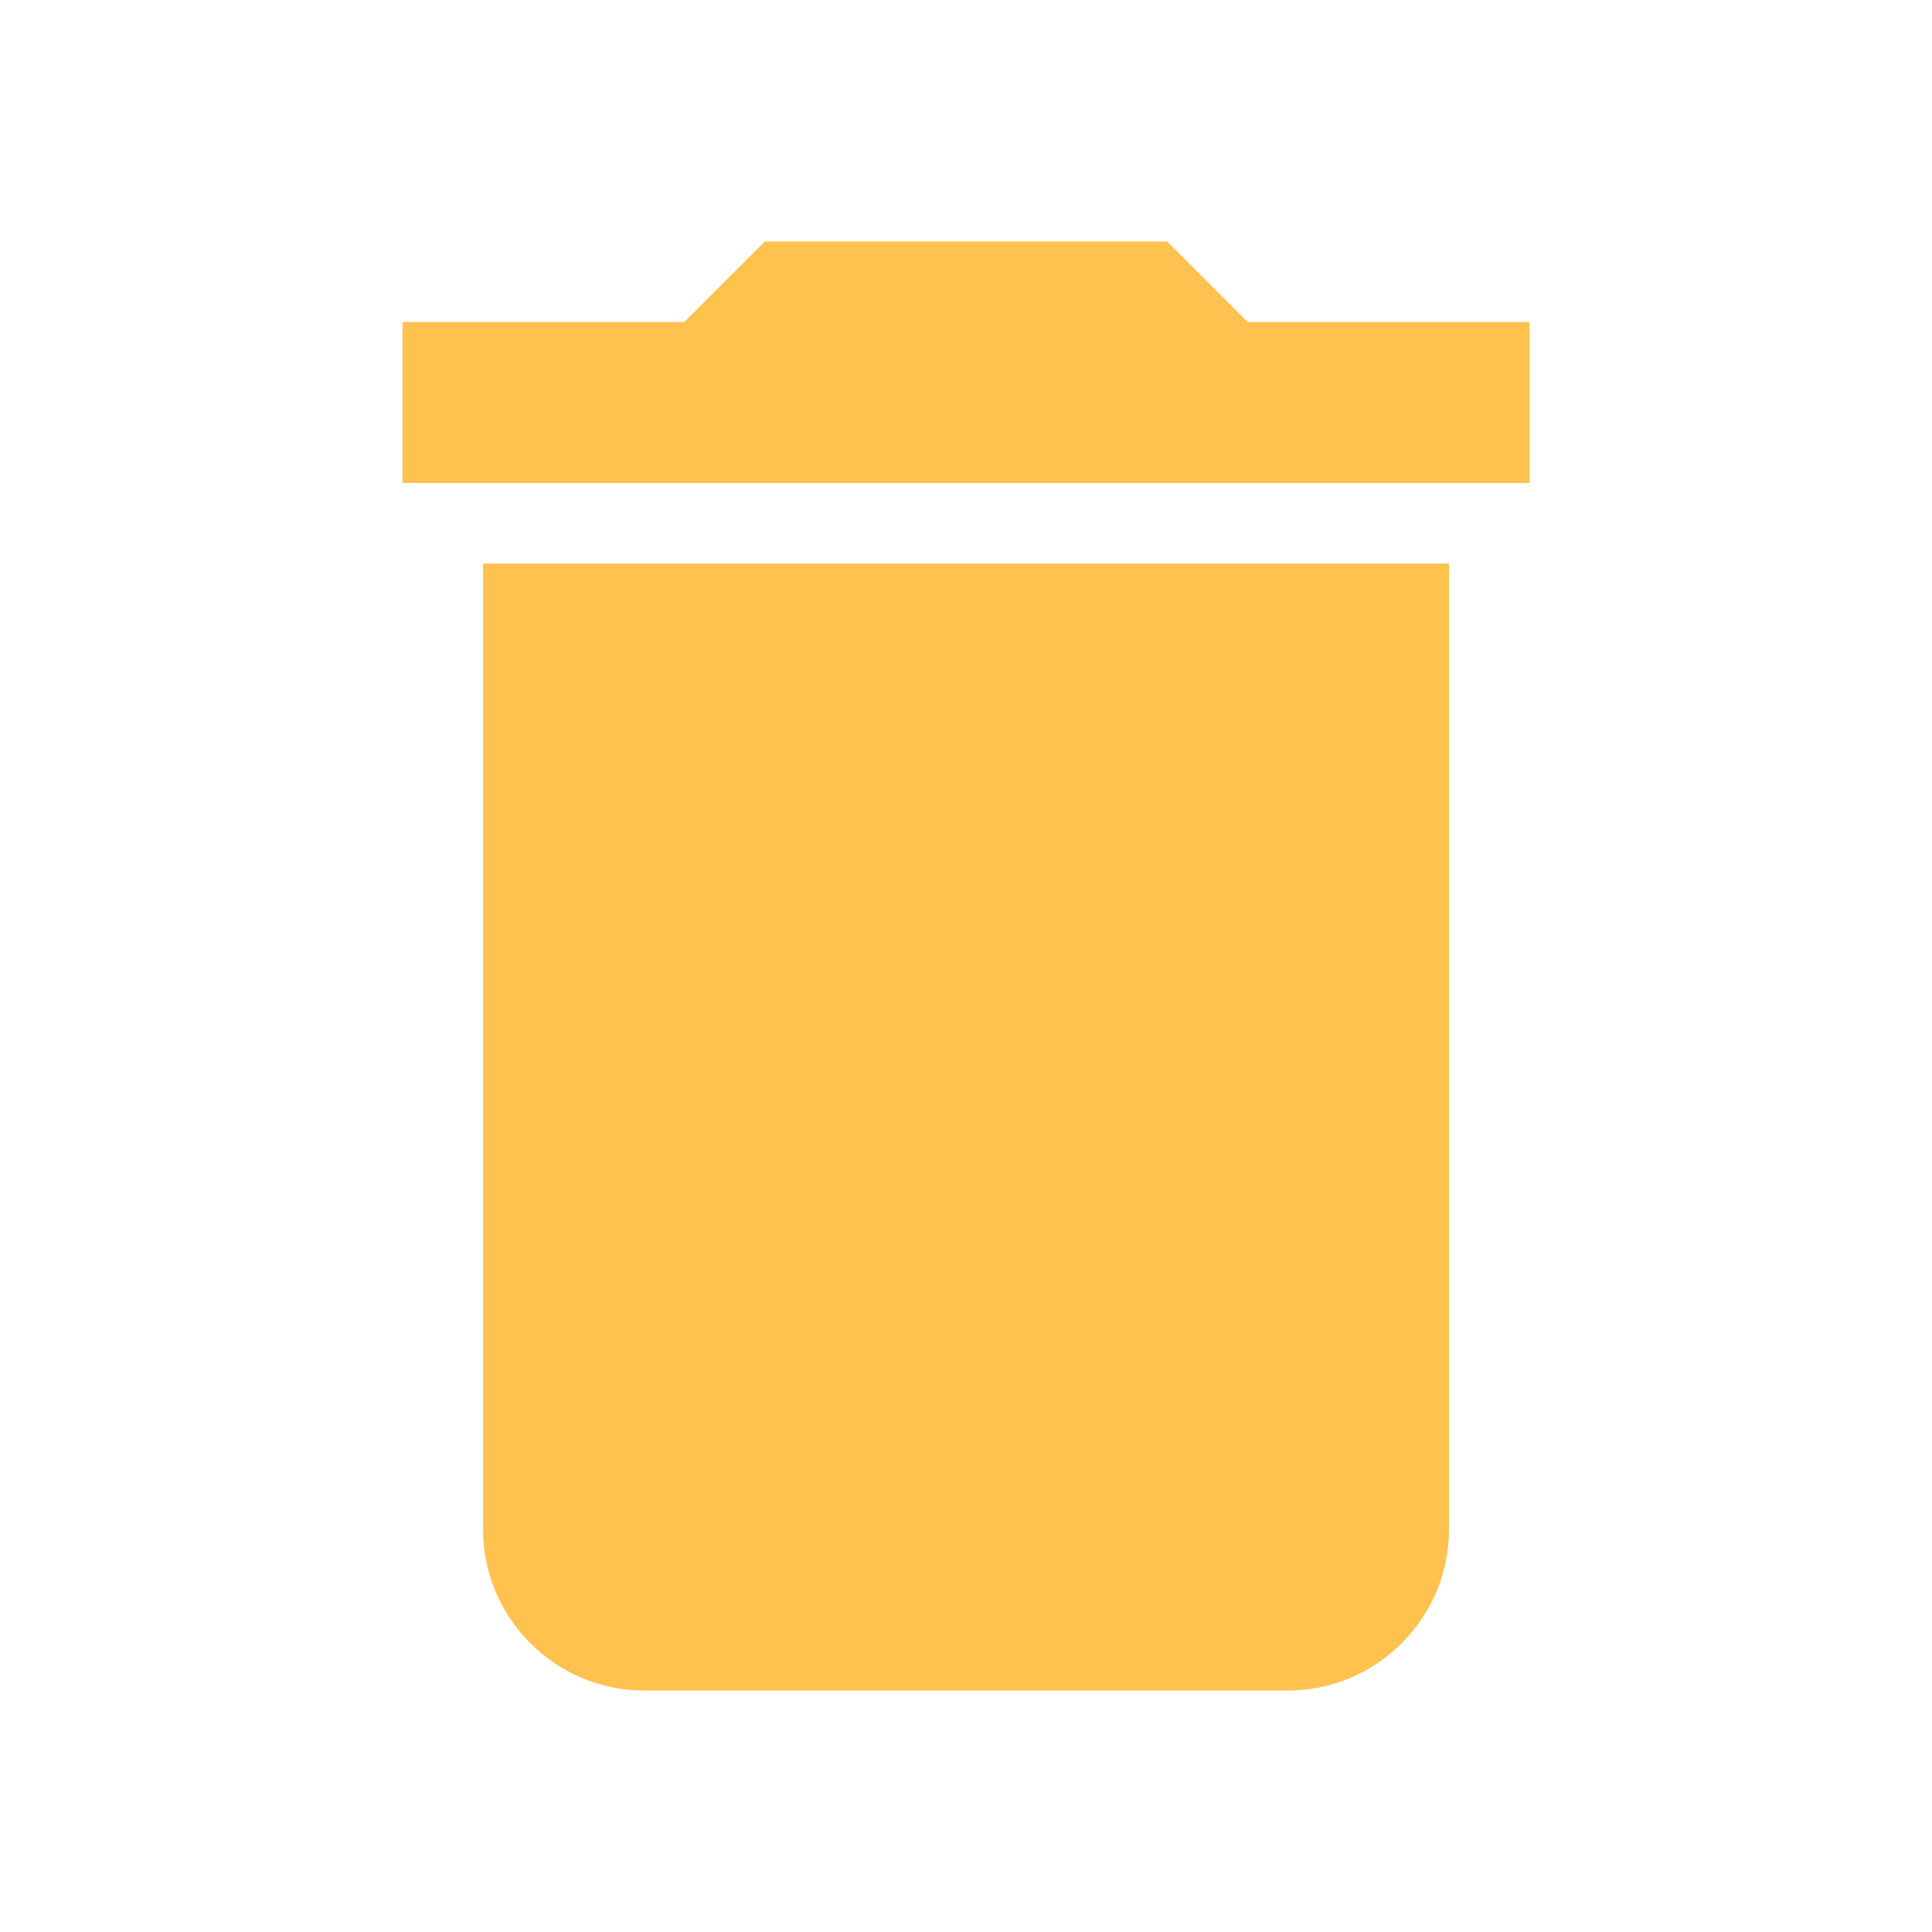
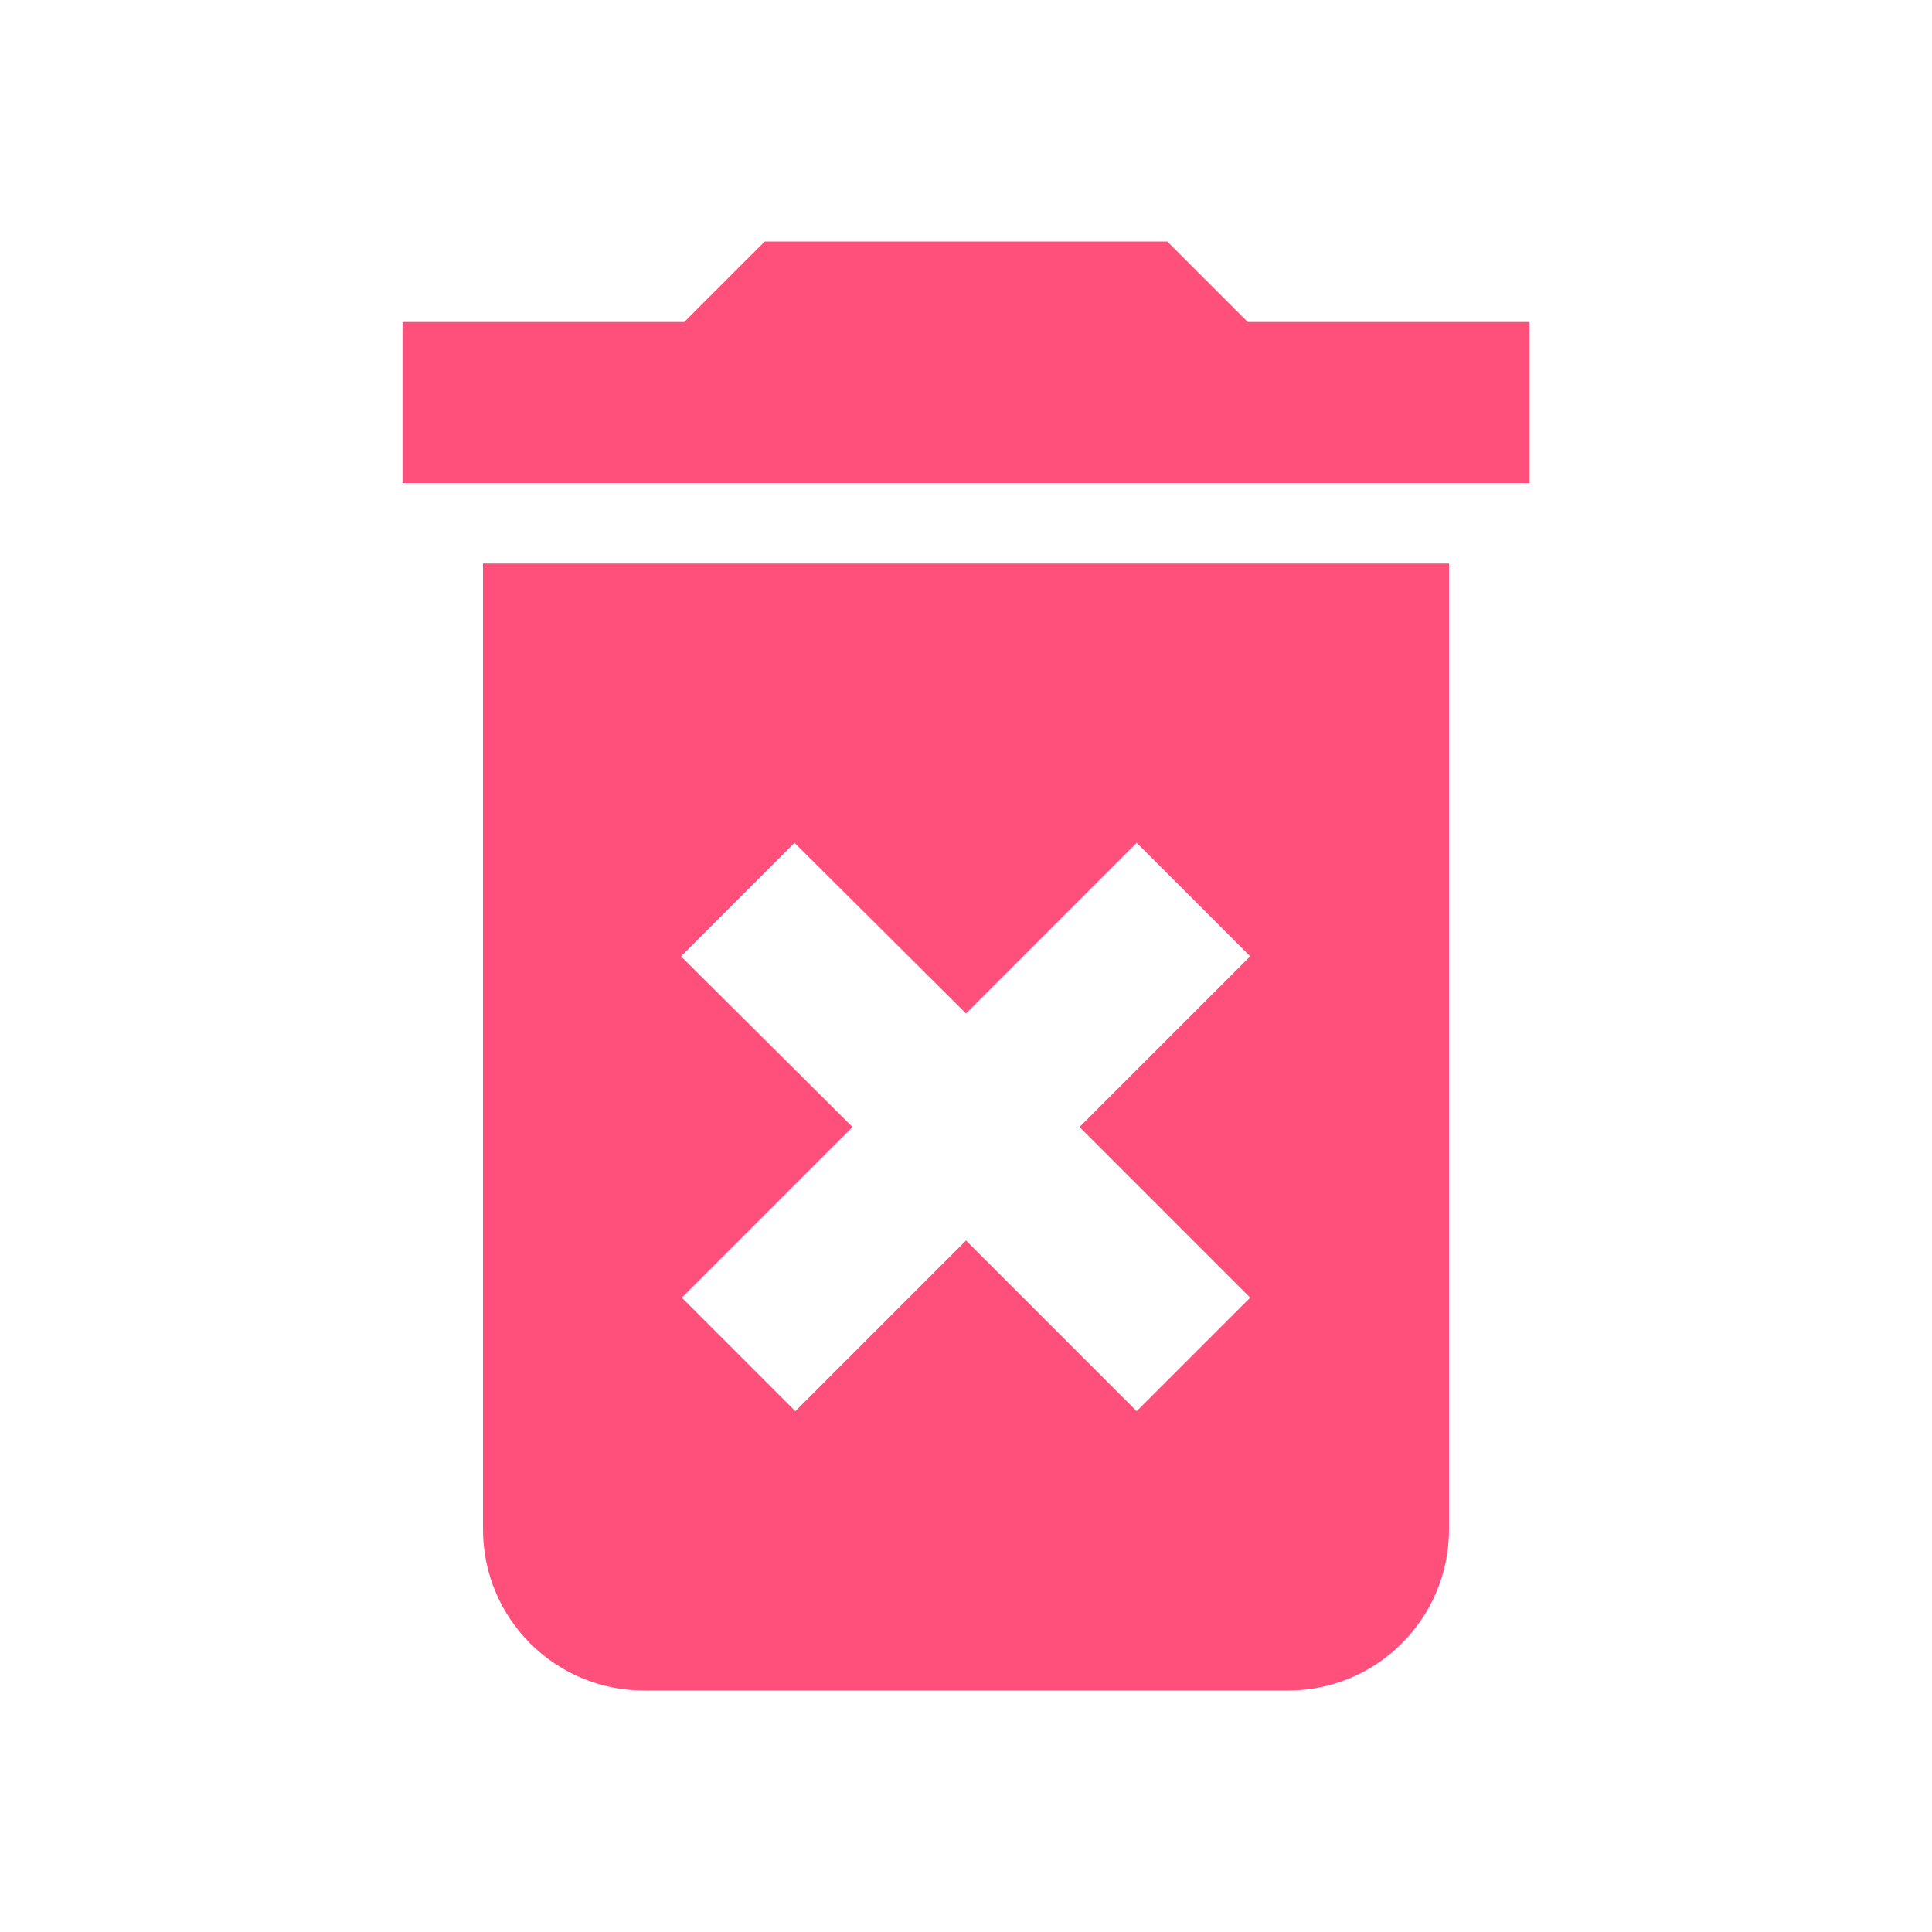
- <svg xmlns="http://www.w3.org/2000/svg" height="24px" viewBox="0 0 24 24" width="24px" fill="#ffc24f">
-   <path d="M0 0h24v24H0z" fill="none" />
-   <path d="M6 19c0 1.1.9 2 2 2h8c1.1 0 2-.9 2-2V7H6v12zM19 4h-3.5l-1-1h-5l-1 1H5v2h14V4z" />
+ <svg xmlns="http://www.w3.org/2000/svg" width="32" height="32" viewBox="0 0 24 24">
+   <path fill="#ff4f7b" d="M6 19a2 2 0 0 0 2 2h8a2 2 0 0 0 2-2V7H6v12m2.46-7.12l1.41-1.41L12 12.59l2.12-2.12l1.41 1.41L13.41 14l2.12 2.12l-1.41 1.41L12 15.41l-2.12 2.12l-1.41-1.41L10.59 14l-2.13-2.12M15.5 4l-1-1h-5l-1 1H5v2h14V4h-3.5Z" />
</svg>
